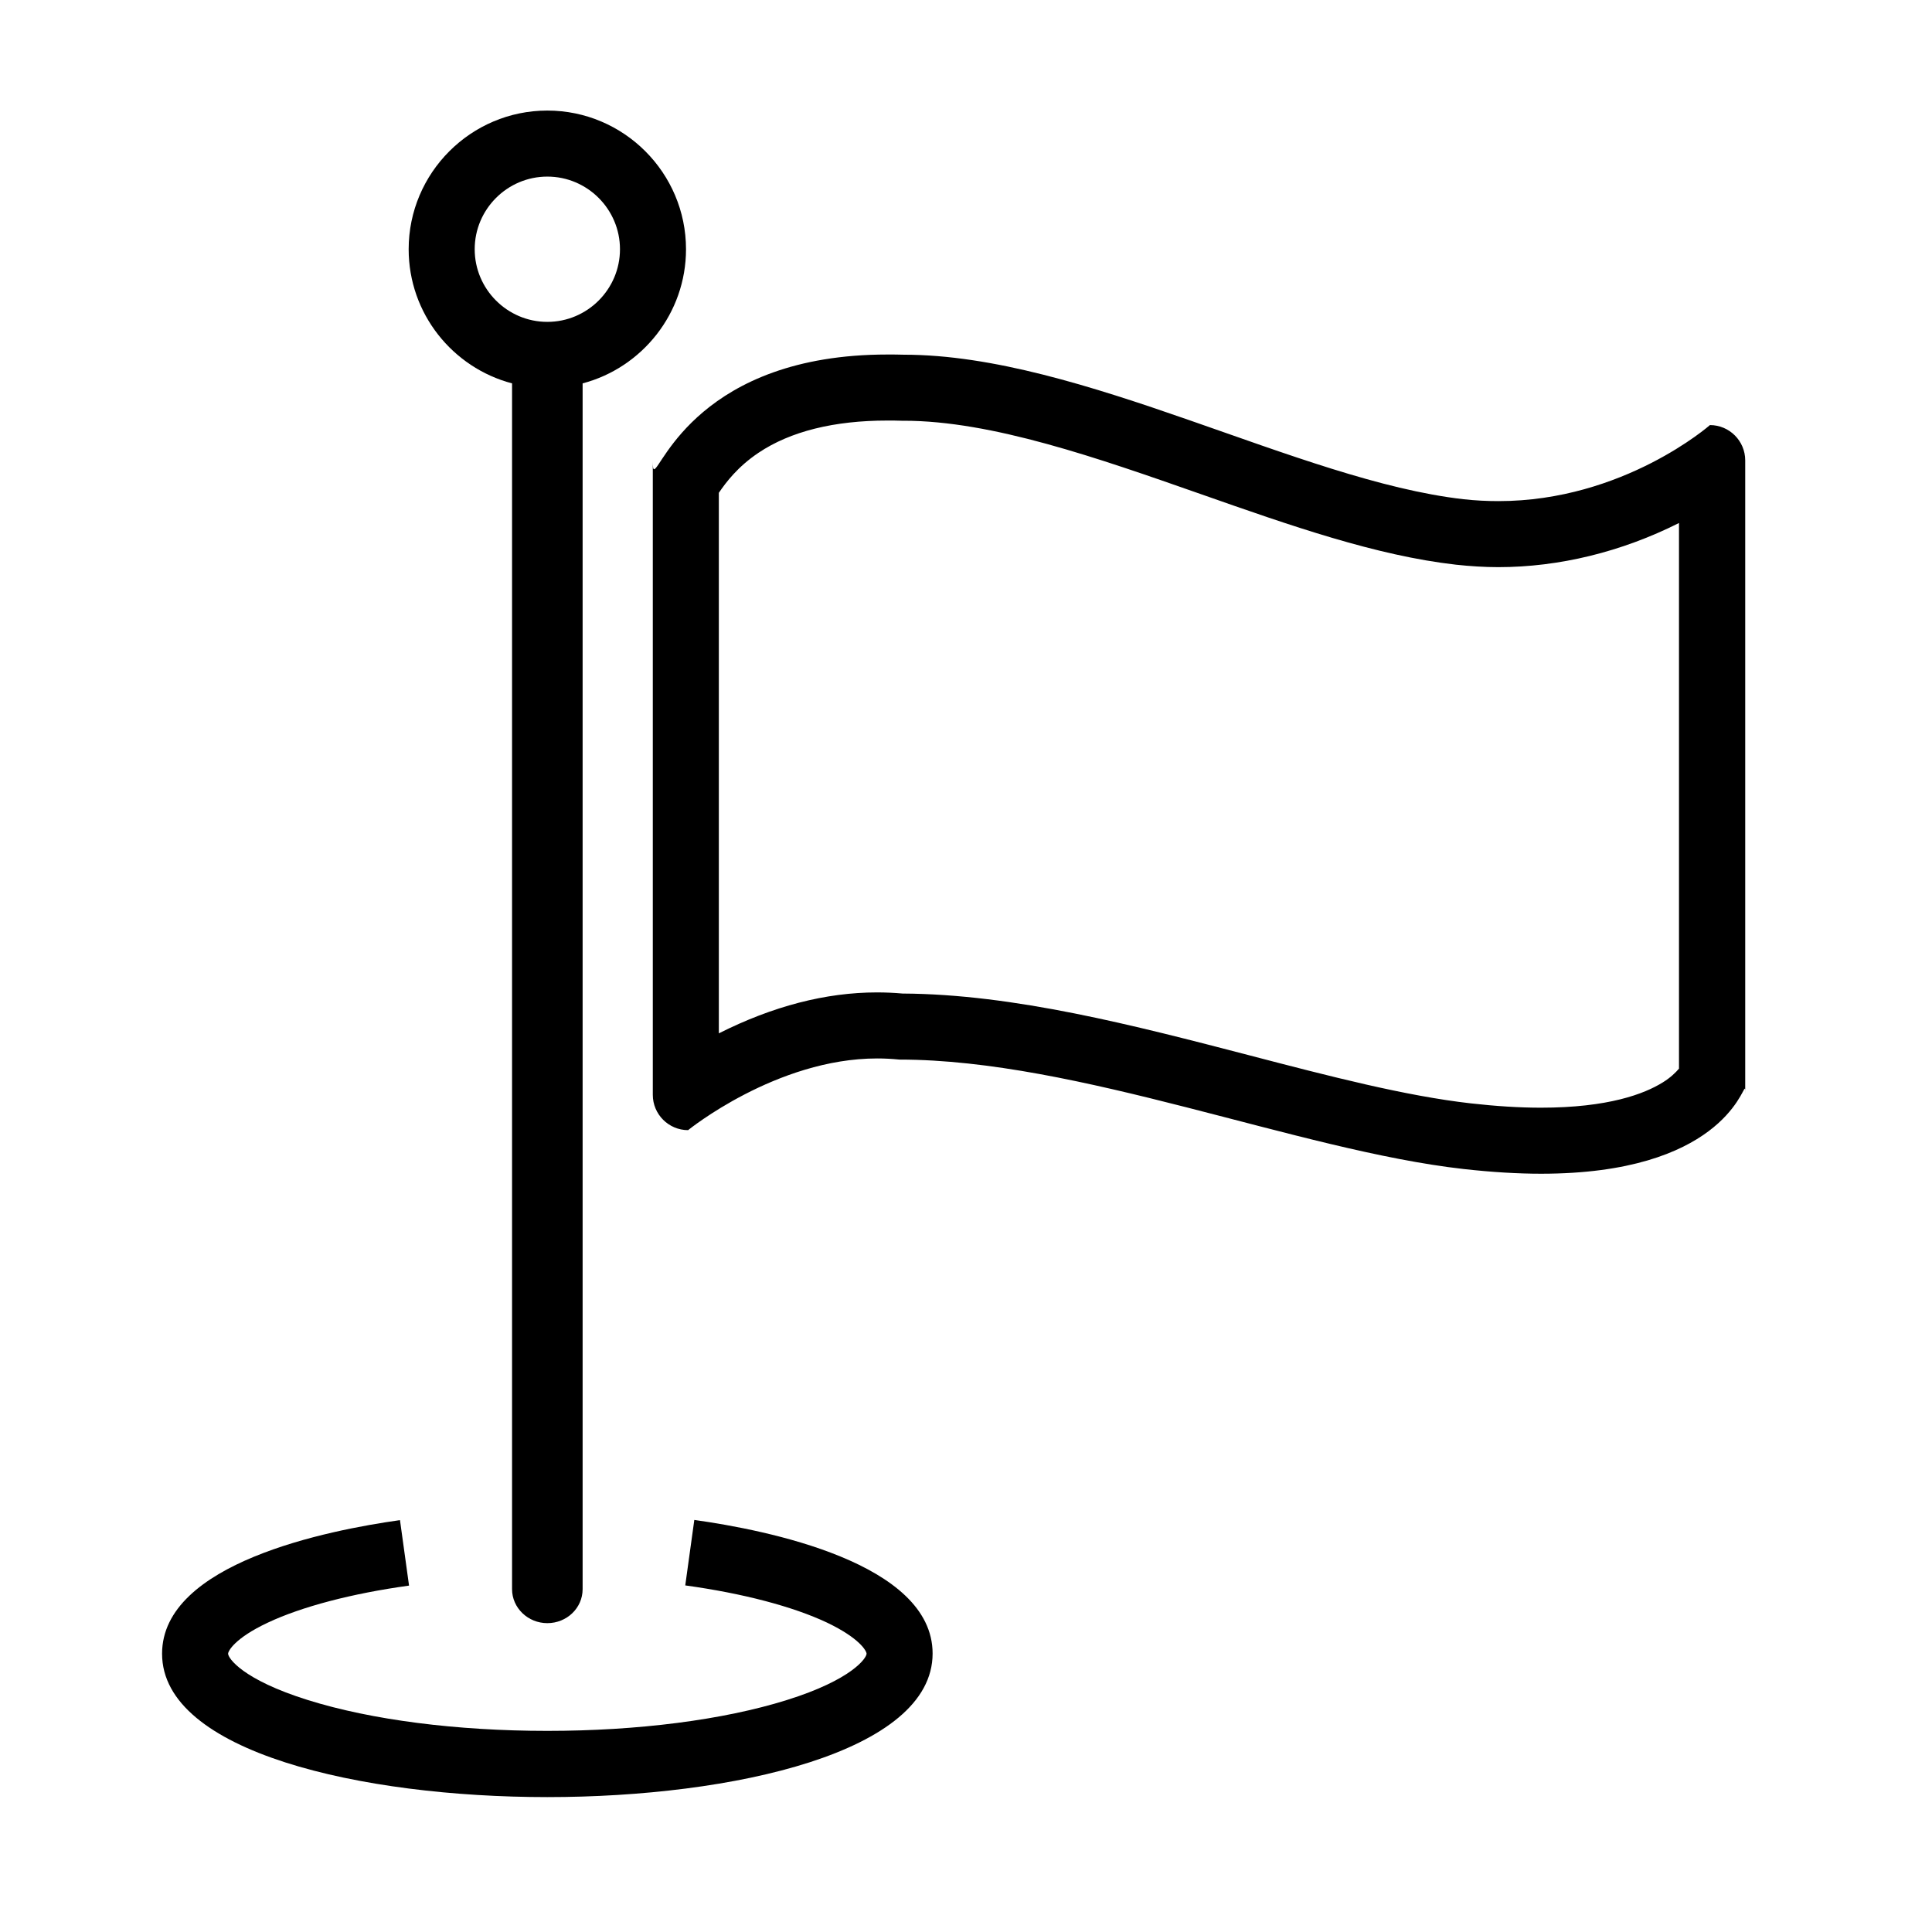
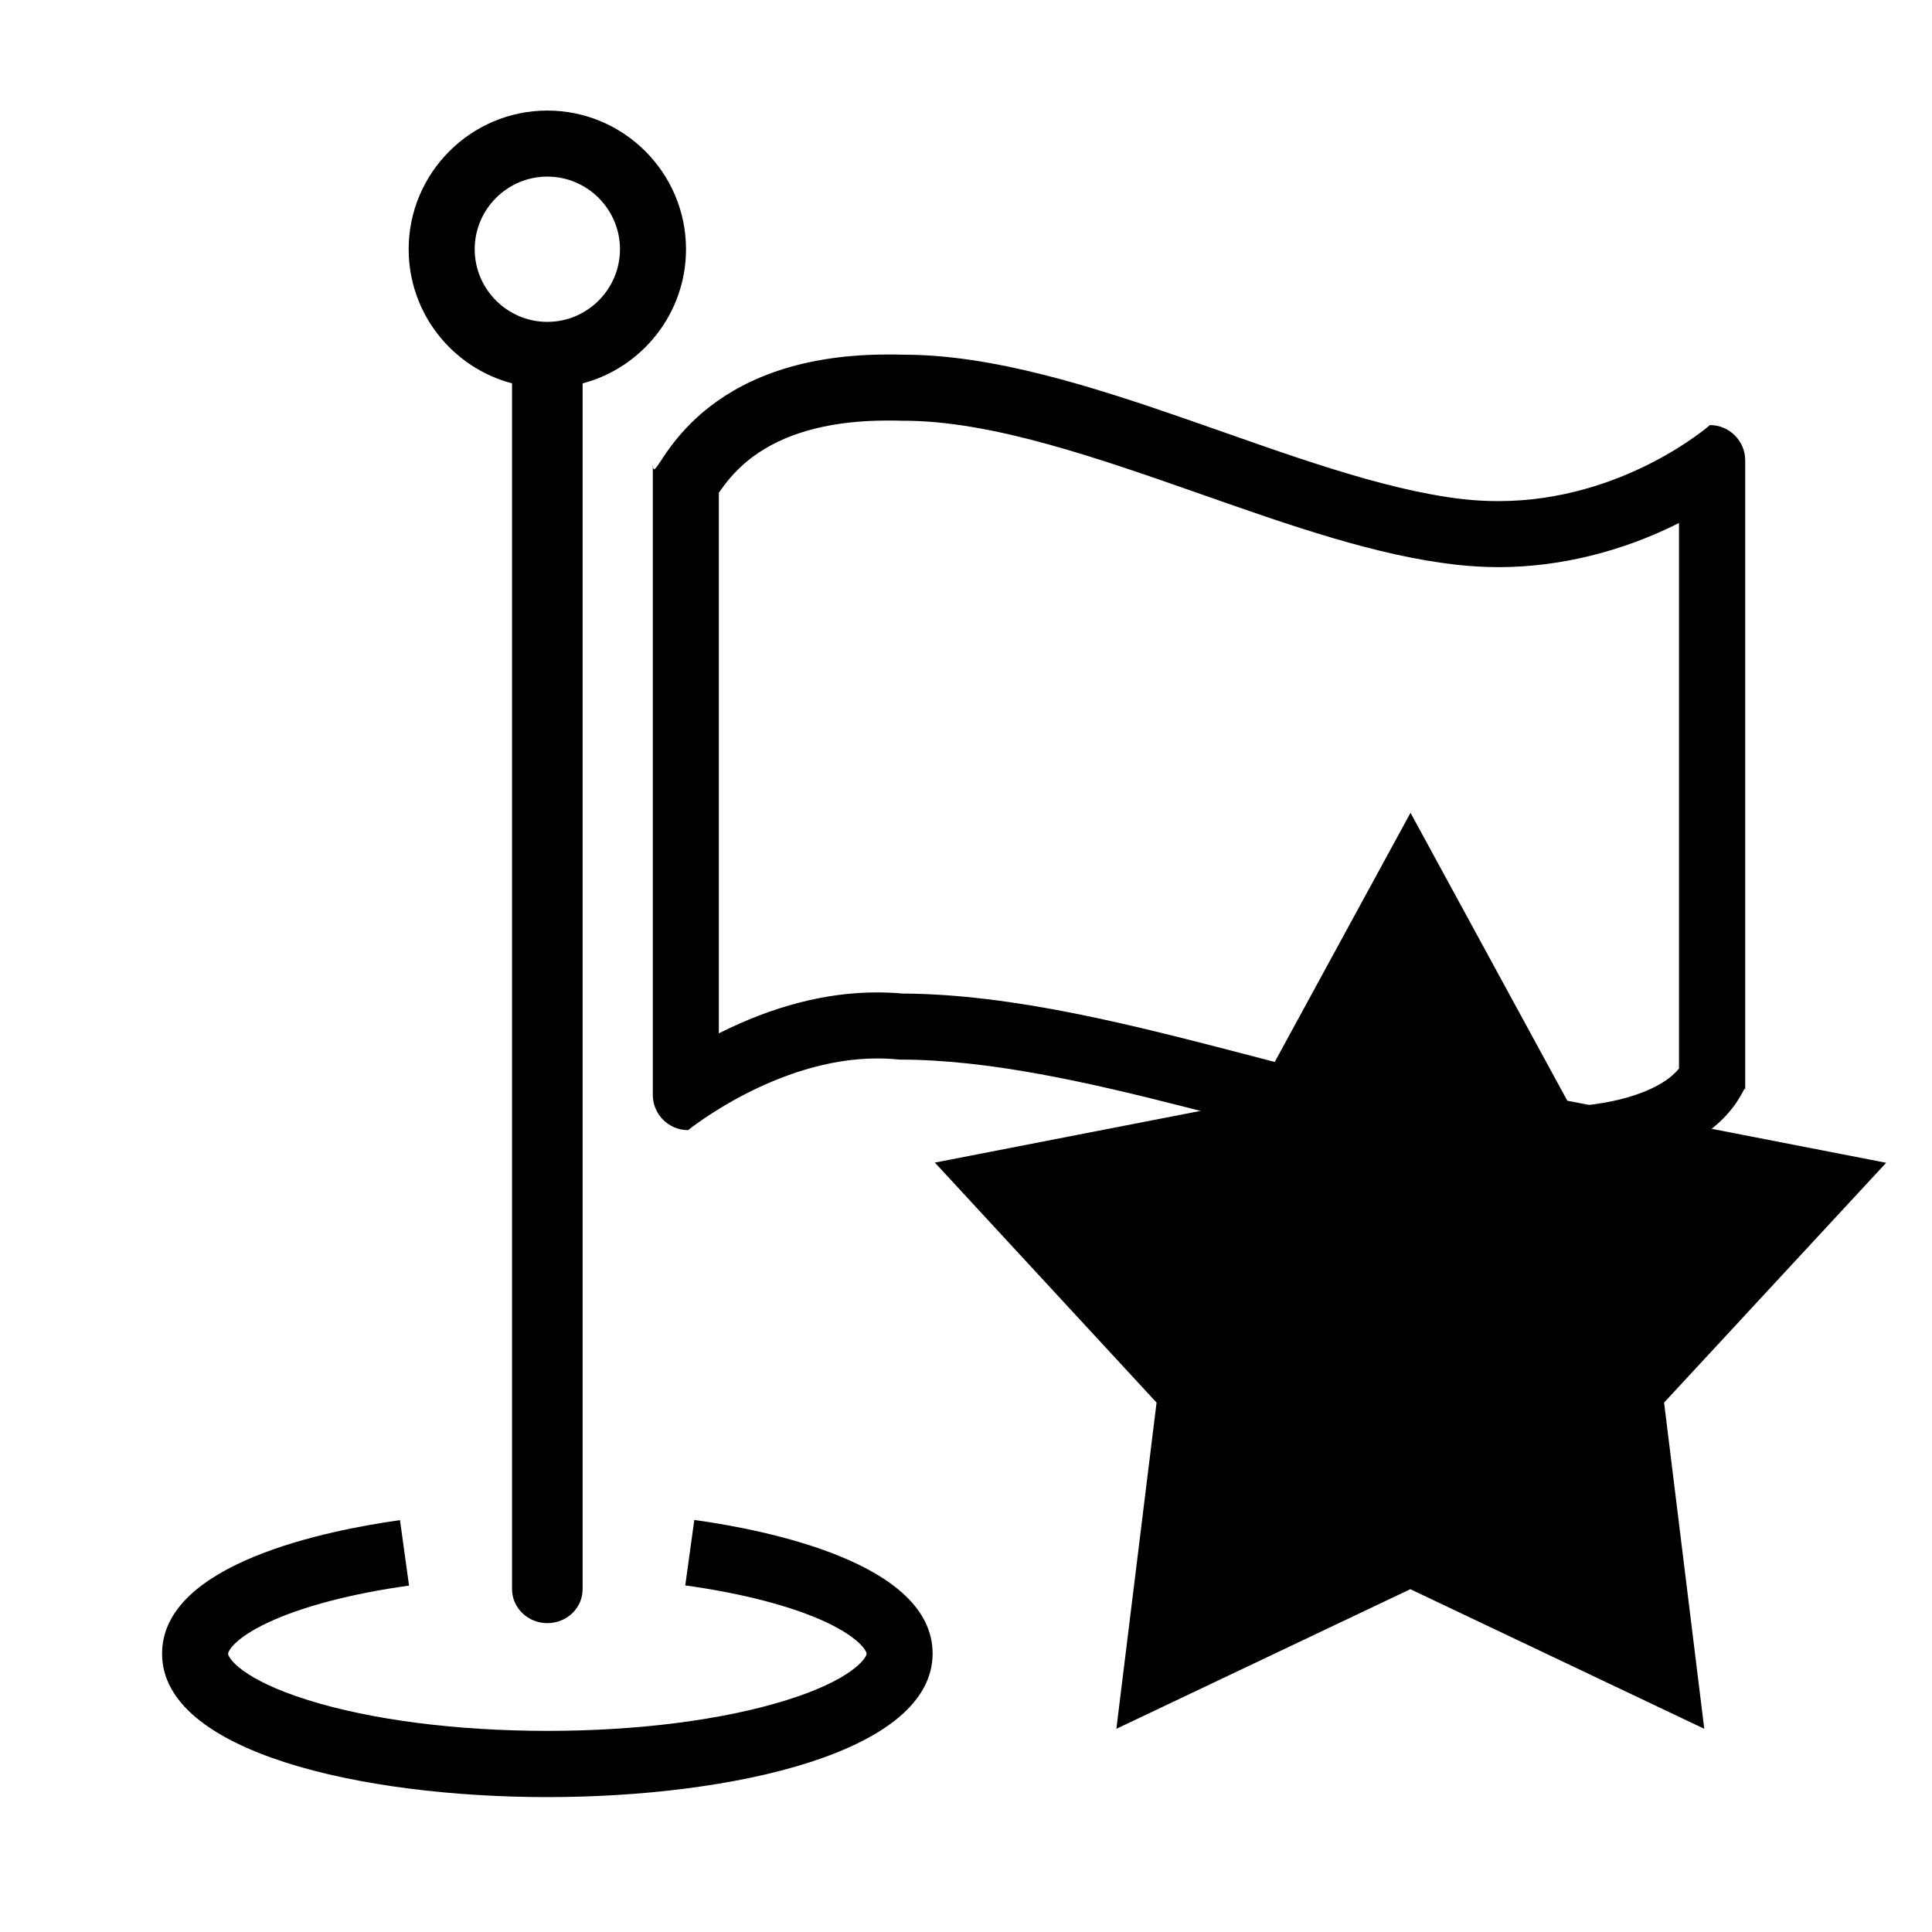
- <svg xmlns="http://www.w3.org/2000/svg" version="1.1" id="图层_1" x="0px" y="0px" viewBox="0 0 1024 1024" style="enable-background:new 0 0 1024 1024;" xml:space="preserve">
-   <style type="text/css">
- 	.st0{display:none;fill:#8BC271;}
- </style>
-   <path id="star" class="st0" d="M747.6,430.8l83.1,152.6l169,32.9L882,743.4l21.3,172.9l-155.8-74l-155.8,74L613,743.4L495.5,616.2  l169-32.9L747.6,430.8" />
-   <path id="flag" d="M470.4,222.9c2.4,0,4.9,0,7.4,0.1h1.2c46.7,0,103,19.8,157.5,38.9c47.8,16.8,92.9,32.6,135.2,37.4  c7.4,0.8,15,1.3,22.4,1.3c32.3,0,65.4-8.1,95.8-23.4v289.2c-1.8,2.1-4.4,4.7-8.6,7.3c-9.8,6.1-28.9,13.4-64.6,13.4  c-11.4,0-23.9-0.8-37.2-2.3c-34.4-3.9-74.6-14.3-117.1-25.4c-61.5-16-125.1-32.5-184-32.8c-4.5-0.4-9-0.6-13.6-0.6  c-27.1,0-55.2,7.3-83.8,21.7V261.2c3.9-5.7,10-13.8,21-21.2C419,228.6,442.1,222.9,470.4,222.9 M470.4,187.9  c-99.2,0-119.9,60.8-123.7,60.8c-0.6,0-0.7-1.4-0.7-4.6v336.2c0,10.3,8.4,18.7,18.7,18.7c0,0,46.8-38,100.2-38  c3.9,0,7.8,0.2,11.8,0.6c94.7,0,211.2,48.1,299,58c15.2,1.7,28.9,2.5,41.1,2.5c94.3,0,106.5-45.1,108-45.1c0.2,0,0.2,1,0.2,3.3V244  c0-10.3-8.4-18.7-18.7-18.7c0,0-45.8,40.3-112.1,40.3c-6,0-12.2-0.3-18.5-1C688.6,254.7,573.3,188,479,188  C476.1,187.9,473.2,187.9,470.4,187.9L470.4,187.9z" />
-   <path id="foot" d="M290.1,952.5c-98.4,0-204.2-23.8-204.2-76c0-48.1,88.2-65.5,126.1-70.8l4.8,34.7c-30.4,4.2-57,11.2-75,19.7  c-17.4,8.2-20.9,15-20.9,16.4c0,2.3,7.5,13.7,42.4,24.6c33.6,10.5,78.7,16.3,126.8,16.3s93.2-5.8,126.8-16.3  c34.9-10.9,42.4-22.4,42.4-24.6c0-1.4-3.6-8.2-21-16.5c-18-8.5-44.6-15.5-75.1-19.7l4.8-34.7c38,5.3,126.3,22.7,126.3,70.8  C494.3,928.7,388.5,952.5,290.1,952.5z" />
-   <path id="handle" d="M363.6,132.1c0-40.5-33-73.5-73.5-73.5s-73.5,33-73.5,73.5c0,34.1,23.3,62.8,54.8,71.1v639.1  c0,9.9,8.4,18,18.7,18c10.3,0,18.7-8,18.7-18V203.2C340.3,194.9,363.6,166.1,363.6,132.1z M290.1,170.6c-21.2,0-38.5-17.3-38.5-38.5  s17.3-38.5,38.5-38.5s38.5,17.3,38.5,38.5S311.3,170.6,290.1,170.6z" />
+ <svg xmlns="http://www.w3.org/2000/svg" version="1.1" x="0px" y="0px" viewBox="0 0 1024 1024" style="enable-background:new 0 0 1024 1024;" xml:space="preserve">
+   <path class="st0" id="star" d="M747.6,430.8l83.1,152.6l169,32.9L882,743.4l21.3,172.9l-155.8-74l-155.8,74L613,743.4L495.5,616.2  l169-32.9L747.6,430.8" />
+   <path class="st1" id="flag" d="M470.4,222.9c2.4,0,4.9,0,7.4,0.1h1.2c46.7,0,103,19.8,157.5,38.9c47.8,16.8,92.9,32.6,135.2,37.4  c7.4,0.8,15,1.3,22.4,1.3c32.3,0,65.4-8.1,95.8-23.4v289.2c-1.8,2.1-4.4,4.7-8.6,7.3c-9.8,6.1-28.9,13.4-64.6,13.4  c-11.4,0-23.9-0.8-37.2-2.3c-34.4-3.9-74.6-14.3-117.1-25.4c-61.5-16-125.1-32.5-184-32.8c-4.5-0.4-9-0.6-13.6-0.6  c-27.1,0-55.2,7.3-83.8,21.7V261.2c3.9-5.7,10-13.8,21-21.2C419,228.6,442.1,222.9,470.4,222.9 M470.4,187.9  c-99.2,0-119.9,60.8-123.7,60.8c-0.6,0-0.7-1.4-0.7-4.6v336.2c0,10.3,8.4,18.7,18.7,18.7c0,0,46.8-38,100.2-38  c3.9,0,7.8,0.2,11.8,0.6c94.7,0,211.2,48.1,299,58c15.2,1.7,28.9,2.5,41.1,2.5c94.3,0,106.5-45.1,108-45.1c0.2,0,0.2,1,0.2,3.3V244  c0-10.3-8.4-18.7-18.7-18.7c0,0-45.8,40.3-112.1,40.3c-6,0-12.2-0.3-18.5-1C688.6,254.7,573.3,188,479,188  C476.1,187.9,473.2,187.9,470.4,187.9L470.4,187.9z" />
+   <path class="st1" id="foot" d="M290.1,952.5c-98.4,0-204.2-23.8-204.2-76c0-48.1,88.2-65.5,126.1-70.8l4.8,34.7c-30.4,4.2-57,11.2-75,19.7  c-17.4,8.2-20.9,15-20.9,16.4c0,2.3,7.5,13.7,42.4,24.6c33.6,10.5,78.7,16.3,126.8,16.3s93.2-5.8,126.8-16.3  c34.9-10.9,42.4-22.4,42.4-24.6c0-1.4-3.6-8.2-21-16.5c-18-8.5-44.6-15.5-75.1-19.7l4.8-34.7c38,5.3,126.3,22.7,126.3,70.8  C494.3,928.7,388.5,952.5,290.1,952.5z" />
+   <path class="st1" id="handle" d="M363.6,132.1c0-40.5-33-73.5-73.5-73.5s-73.5,33-73.5,73.5c0,34.1,23.3,62.8,54.8,71.1v639.1  c0,9.9,8.4,18,18.7,18c10.3,0,18.7-8,18.7-18V203.2C340.3,194.9,363.6,166.1,363.6,132.1z M290.1,170.6c-21.2,0-38.5-17.3-38.5-38.5  s17.3-38.5,38.5-38.5s38.5,17.3,38.5,38.5S311.3,170.6,290.1,170.6z" />
</svg>
